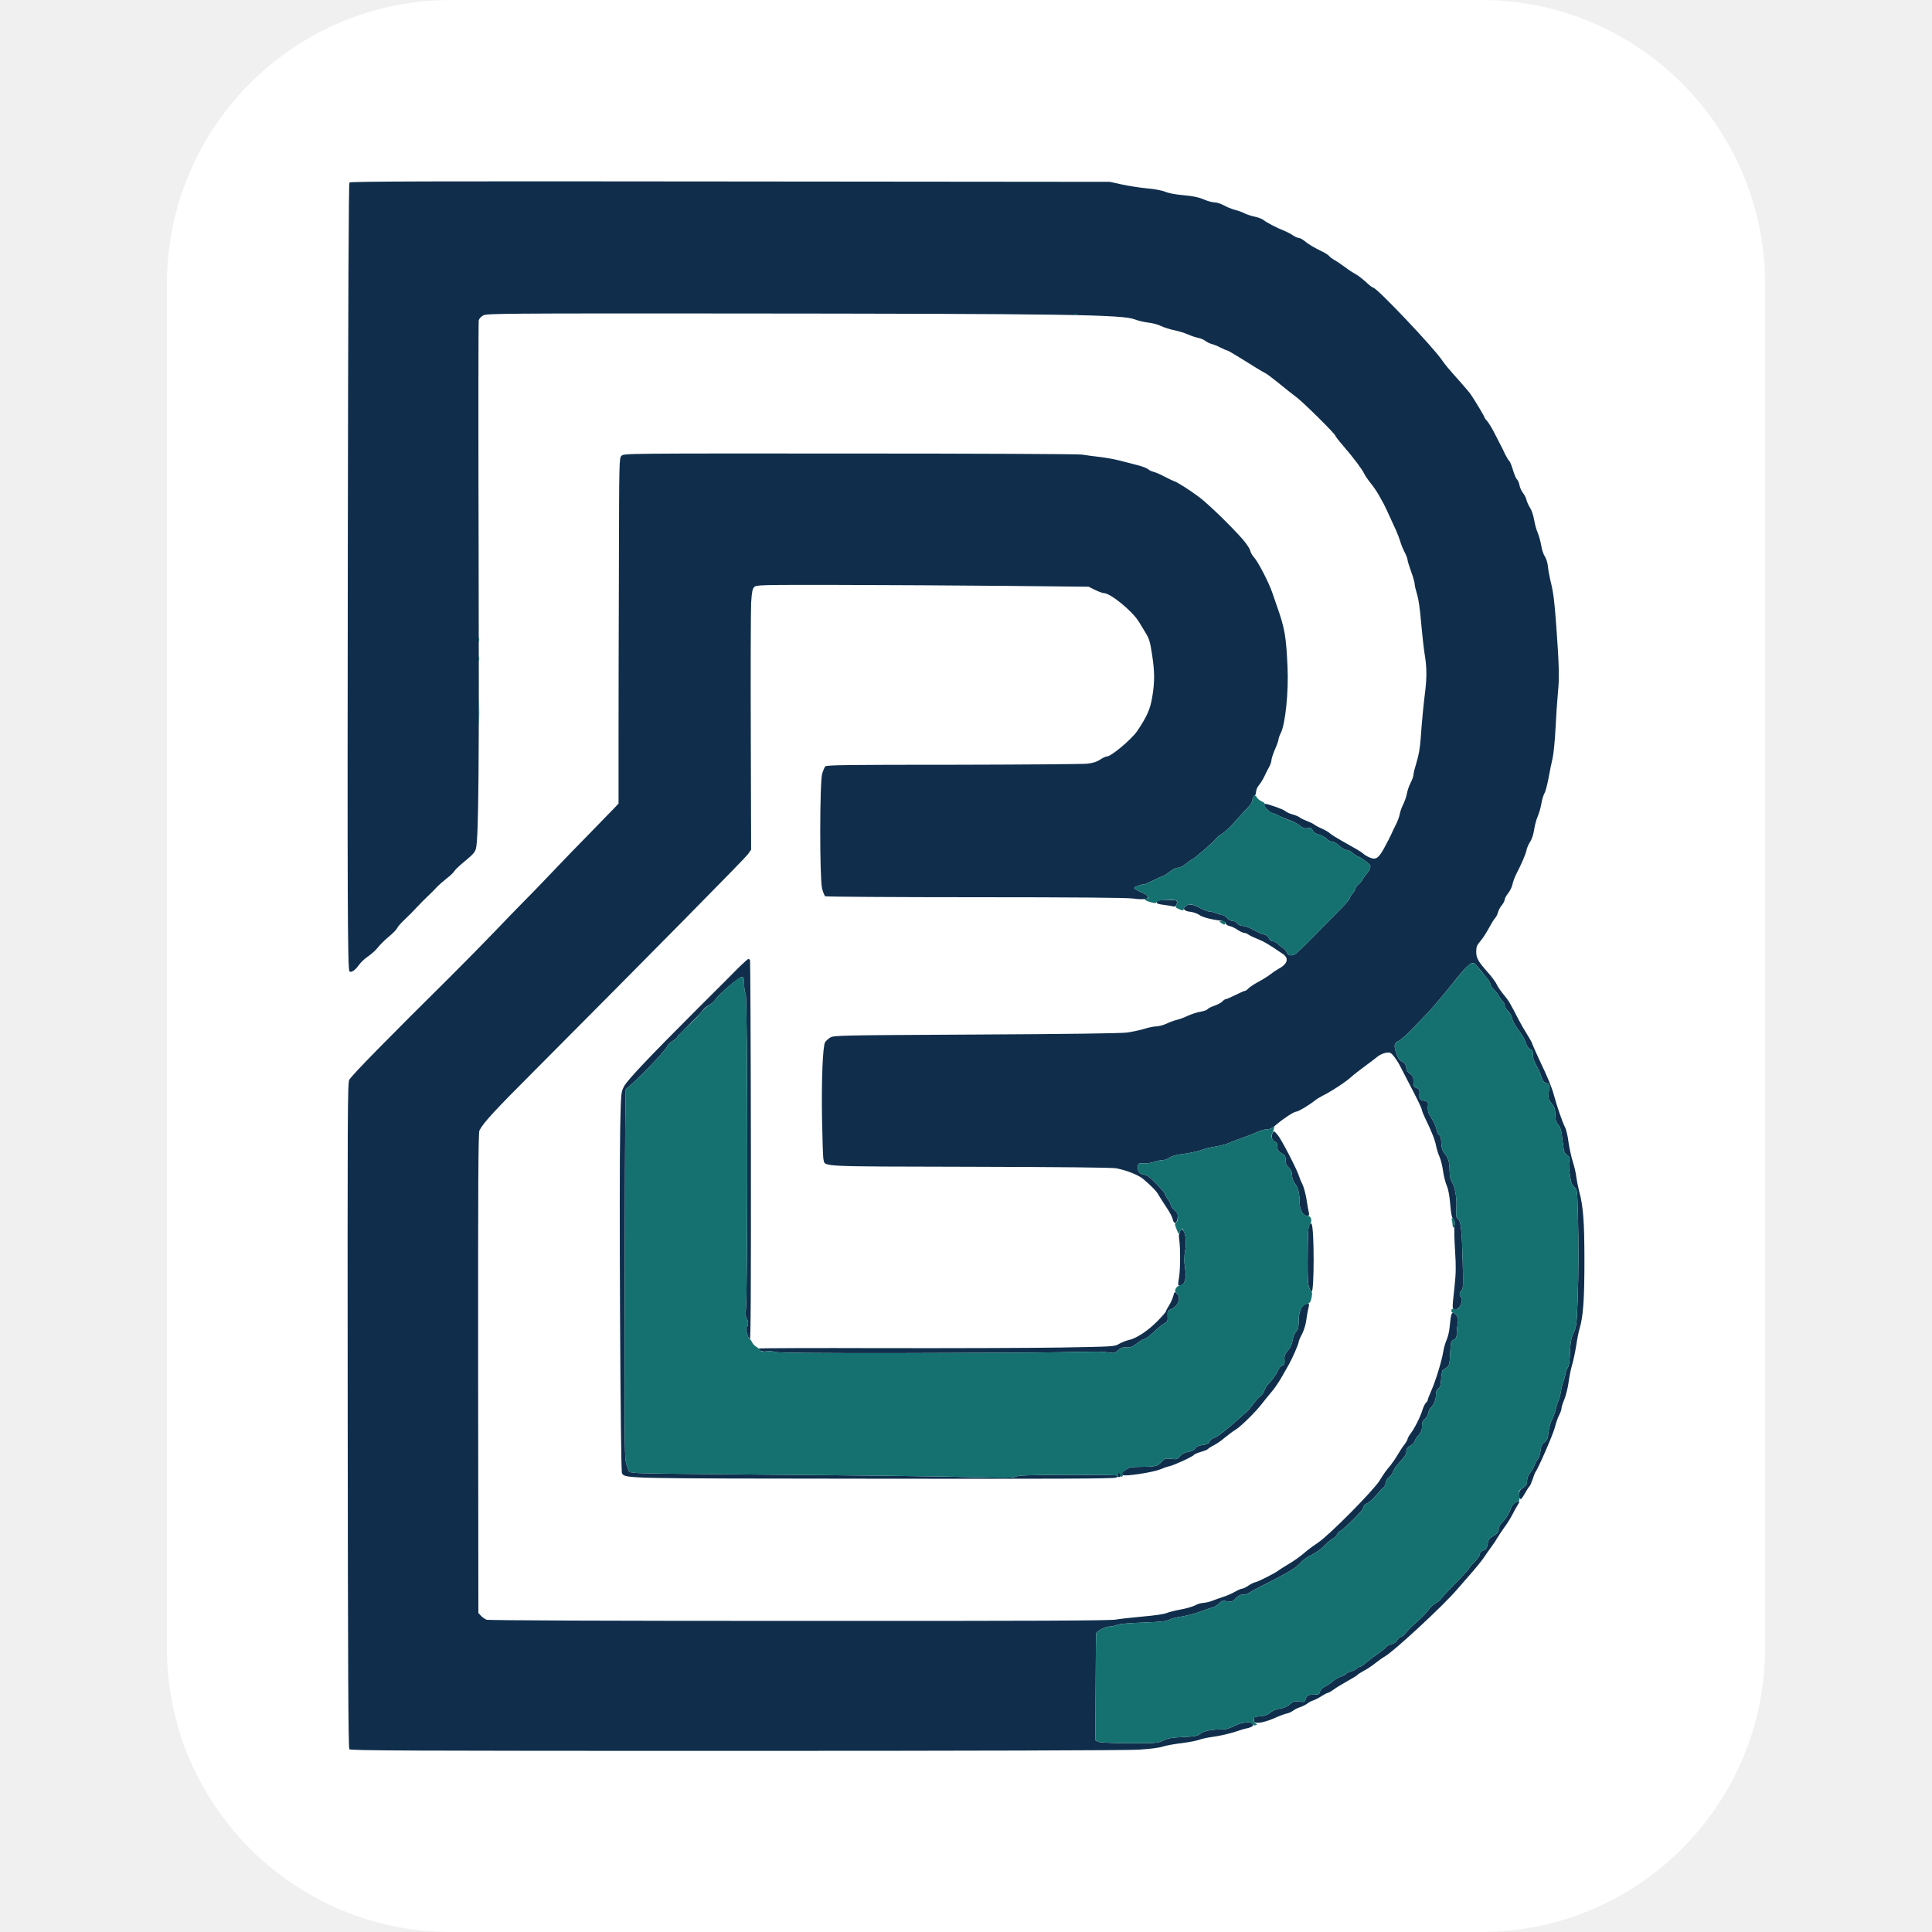
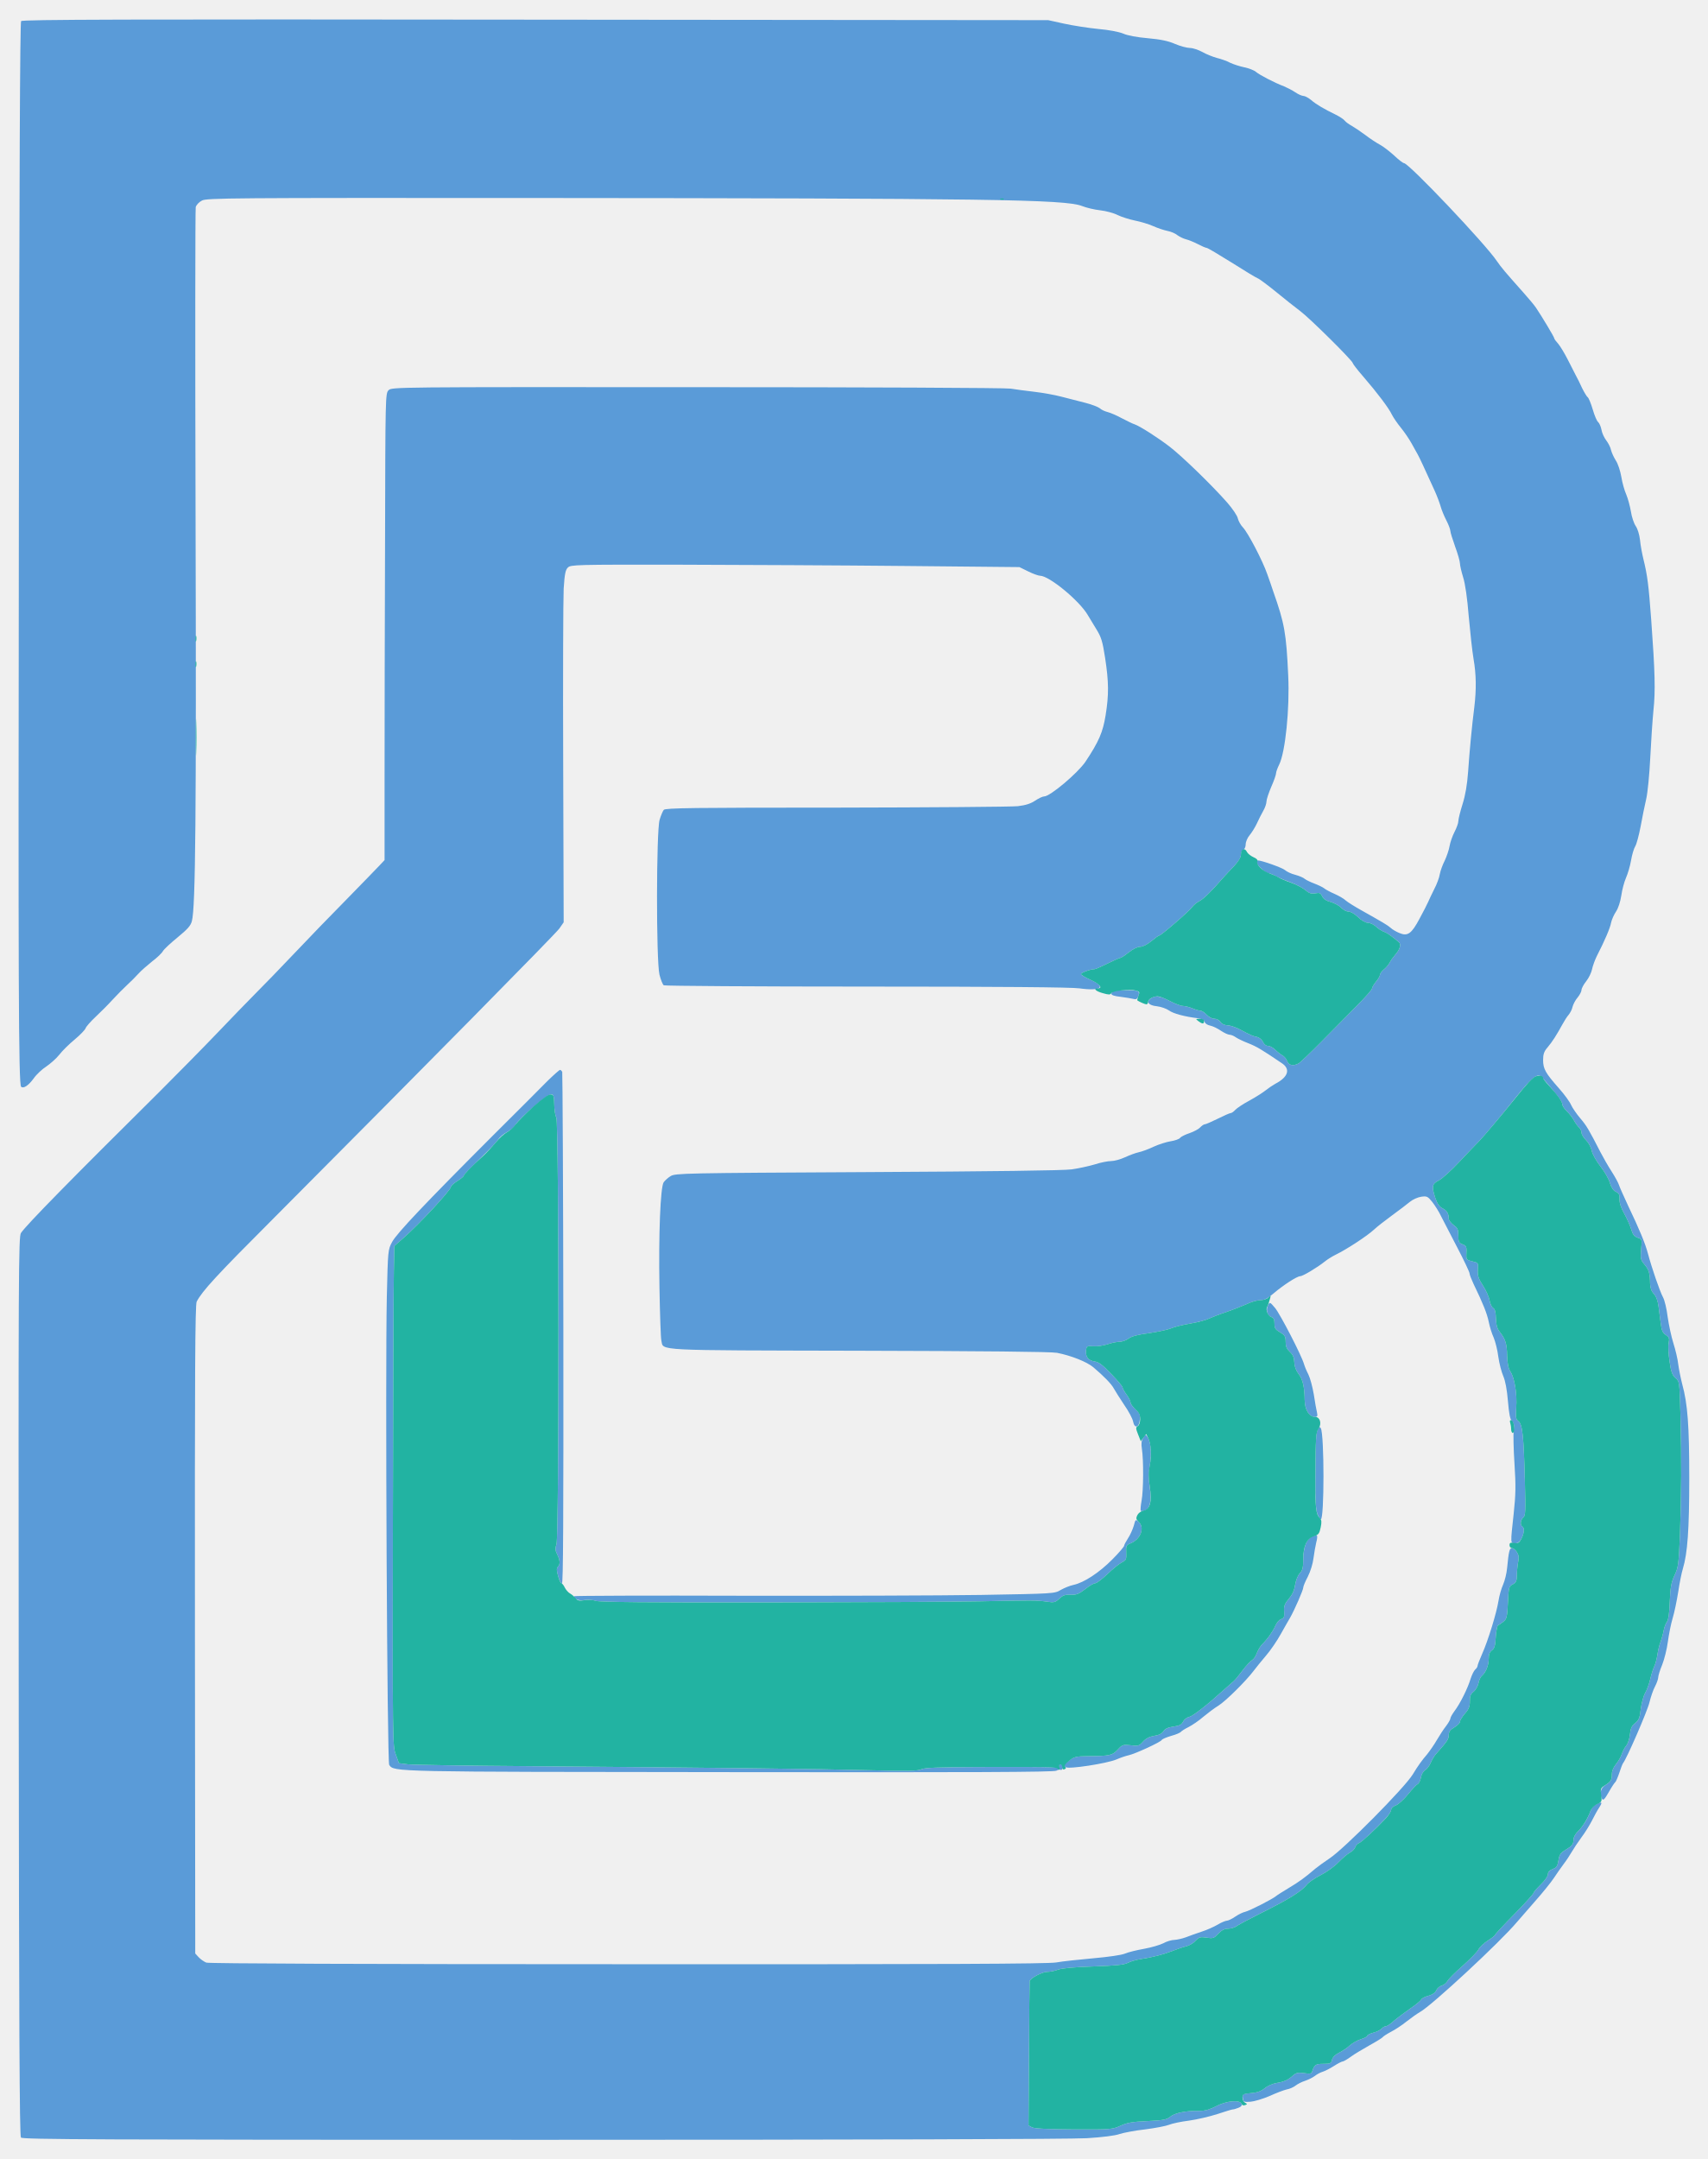
- <svg xmlns="http://www.w3.org/2000/svg" viewBox="-141 -141 1350 1632" width="512" height="512">
-   <rect x="-141" y="-141" width="1350" height="1632" rx="240" fill="#ffffff" />
-   <g transform="translate(0,1350) scale(0.1,-0.1)" fill="#102E4C" stroke="none">
+ <svg xmlns="http://www.w3.org/2000/svg" viewBox="0 0 1068 1350" width="1068" height="1350" role="img" aria-label="Branco Blunda">
+   <g transform="translate(0,1350) scale(0.1,-0.1)" fill="#5A9BD8" stroke="none">
    <path d="M132 13368 c-7 -9 -11 -964 -14 -3088 -4 -2929 -2 -3560 14 -3575 14 -14 46 7 78 51 18 26 54 59 79 75 25 17 62 49 81 73 19 25 63 68 97 96 35 29 65 61 68 70 3 10 31 42 63 72 31 29 80 78 107 108 28 30 68 71 90 91 22 20 54 52 70 70 17 19 56 53 86 77 31 23 62 53 68 65 7 12 49 51 92 86 62 51 82 73 89 102 23 83 28 683 23 2517 -3 1058 -2 1934 1 1947 4 14 21 32 39 41 29 16 182 17 2042 16 2879 -2 3356 -9 3461 -50 27 -11 78 -23 114 -27 36 -4 85 -17 110 -30 25 -12 73 -27 107 -34 35 -7 86 -22 115 -35 29 -13 69 -26 89 -30 21 -4 48 -15 61 -26 14 -10 38 -22 54 -26 16 -4 49 -17 74 -30 25 -13 50 -24 56 -24 6 0 75 -41 155 -91 79 -50 153 -95 164 -99 11 -4 63 -43 116 -86 53 -44 121 -97 150 -119 58 -43 329 -311 329 -326 0 -4 28 -41 63 -81 90 -104 163 -201 181 -240 9 -18 34 -55 57 -83 22 -27 51 -70 65 -95 14 -25 31 -56 39 -70 13 -23 41 -84 108 -231 14 -31 30 -74 36 -95 6 -22 22 -61 36 -88 14 -27 25 -57 25 -66 0 -9 14 -53 30 -98 17 -46 30 -93 30 -105 0 -12 9 -51 20 -87 13 -41 26 -131 35 -245 9 -99 22 -218 30 -265 17 -97 18 -191 5 -300 -15 -117 -30 -274 -39 -406 -6 -82 -17 -146 -35 -203 -14 -45 -26 -92 -26 -105 0 -13 -11 -43 -24 -68 -13 -25 -27 -65 -31 -89 -4 -24 -18 -64 -30 -90 -13 -25 -27 -63 -31 -85 -3 -21 -19 -64 -35 -94 -15 -30 -32 -66 -38 -80 -6 -14 -30 -61 -54 -105 -50 -94 -74 -111 -126 -89 -19 8 -44 22 -54 32 -19 17 -50 35 -187 112 -41 23 -84 50 -95 60 -11 11 -43 29 -70 41 -28 12 -57 28 -65 35 -9 7 -36 20 -60 29 -24 9 -51 22 -60 29 -8 8 -35 19 -60 26 -25 6 -54 20 -65 30 -16 14 -145 60 -169 60 -3 0 -6 -6 -6 -14 0 -16 55 -66 73 -66 7 0 29 -9 49 -20 20 -11 62 -28 93 -39 30 -11 70 -32 87 -46 25 -21 38 -25 63 -21 27 5 33 3 43 -18 8 -17 25 -29 54 -36 23 -7 53 -23 65 -36 12 -13 33 -24 46 -24 14 0 39 -15 60 -35 22 -21 46 -35 61 -35 14 0 37 -11 52 -25 14 -13 36 -27 48 -31 18 -6 42 -22 94 -65 16 -13 7 -46 -23 -79 -12 -14 -28 -36 -35 -50 -7 -13 -24 -33 -37 -43 -12 -10 -23 -25 -23 -32 0 -7 -11 -27 -25 -43 -14 -17 -25 -36 -25 -43 0 -7 -43 -56 -95 -108 -52 -53 -151 -153 -221 -224 -69 -70 -134 -132 -144 -137 -32 -17 -60 -12 -70 14 -5 14 -18 30 -29 36 -11 6 -32 22 -45 35 -14 14 -34 25 -46 25 -12 0 -25 10 -32 25 -6 14 -23 28 -37 31 -28 6 -40 11 -111 49 -25 13 -59 24 -75 24 -19 1 -35 9 -43 21 -7 11 -23 20 -38 20 -14 0 -35 11 -48 25 -13 14 -30 25 -38 25 -9 0 -32 7 -51 15 -20 8 -47 15 -60 15 -13 0 -49 14 -80 30 -62 33 -93 37 -122 16 -29 -21 -12 -43 40 -48 26 -3 59 -15 75 -26 25 -19 97 -39 182 -49 23 -3 38 -11 41 -22 2 -10 18 -21 35 -24 16 -3 47 -18 67 -32 21 -14 45 -25 54 -25 9 0 27 -7 39 -16 13 -9 49 -26 80 -38 51 -20 84 -40 208 -124 56 -37 40 -87 -41 -129 -16 -9 -43 -27 -59 -40 -16 -13 -61 -42 -101 -64 -40 -21 -80 -48 -90 -59 -10 -11 -23 -20 -29 -20 -6 0 -42 -16 -80 -35 -39 -19 -75 -35 -81 -35 -7 0 -20 -9 -30 -20 -9 -10 -39 -26 -65 -35 -27 -9 -54 -22 -60 -30 -6 -8 -33 -17 -58 -21 -26 -4 -74 -19 -107 -34 -33 -16 -75 -31 -94 -35 -19 -4 -57 -18 -85 -31 -28 -13 -67 -24 -87 -24 -20 0 -67 -9 -103 -21 -37 -11 -102 -25 -144 -31 -50 -7 -495 -13 -1277 -17 -1148 -6 -1201 -7 -1231 -25 -17 -10 -36 -28 -44 -39 -20 -33 -32 -324 -26 -657 3 -168 8 -318 12 -333 15 -64 -63 -60 1237 -63 775 -2 1201 -6 1237 -13 87 -17 187 -56 228 -91 66 -56 113 -104 128 -133 8 -15 37 -60 64 -101 28 -40 53 -87 56 -105 9 -46 38 -38 42 12 3 32 -2 42 -27 65 -17 14 -31 34 -31 42 0 9 -11 31 -25 50 -14 19 -25 39 -25 45 0 6 -31 43 -70 83 -54 57 -78 75 -105 79 -40 6 -58 30 -53 71 3 25 6 27 45 24 23 -2 62 4 88 12 25 9 59 16 76 16 16 0 42 9 58 21 19 14 58 24 127 33 54 8 115 21 135 29 19 9 75 23 123 31 48 8 102 23 119 32 18 8 65 27 106 40 40 14 97 36 126 49 28 14 67 25 86 25 26 0 46 10 84 43 60 51 146 107 166 107 16 0 105 53 154 92 16 13 45 31 65 41 74 36 200 119 242 158 18 17 69 57 113 89 44 32 95 71 112 85 18 15 50 29 71 32 35 5 41 2 69 -33 17 -22 42 -61 55 -89 14 -27 60 -116 102 -197 42 -80 76 -153 76 -160 0 -8 11 -36 24 -64 62 -128 85 -187 96 -239 6 -31 20 -76 31 -99 10 -24 24 -78 29 -120 6 -42 20 -96 31 -121 13 -30 23 -84 29 -155 7 -81 13 -115 26 -127 12 -12 15 -27 10 -57 -3 -23 -1 -116 5 -208 9 -138 8 -192 -5 -313 -21 -190 -21 -185 9 -185 17 0 29 9 40 30 17 33 20 66 5 75 -15 9 -12 41 6 56 14 11 15 39 10 229 -7 278 -15 355 -40 373 -16 12 -18 23 -14 86 6 84 -10 184 -36 224 -13 20 -19 49 -21 100 -1 75 -11 104 -46 149 -16 19 -22 42 -24 83 -1 40 -6 60 -17 66 -9 5 -19 27 -23 48 -3 21 -22 63 -41 92 -29 45 -34 62 -32 99 3 44 3 44 -35 53 -35 8 -38 12 -37 41 3 51 1 56 -25 66 -22 8 -25 16 -25 54 0 38 -4 48 -30 66 -16 12 -30 30 -30 40 0 32 -11 50 -40 65 -19 10 -32 29 -44 64 -24 74 -21 88 22 110 20 10 79 63 130 118 51 54 108 114 127 133 34 36 140 162 217 259 112 140 145 165 172 134 97 -112 126 -150 126 -168 0 -9 13 -29 29 -44 15 -14 35 -40 44 -57 9 -17 23 -36 31 -43 9 -8 16 -22 16 -33 0 -11 13 -33 29 -48 16 -16 32 -46 35 -66 4 -20 28 -63 55 -98 26 -33 53 -80 59 -104 9 -28 21 -47 37 -54 20 -9 24 -18 23 -47 -1 -24 10 -55 30 -91 17 -30 36 -74 43 -97 9 -32 19 -44 40 -52 28 -10 28 -10 22 -73 -5 -58 -3 -66 21 -95 28 -33 34 -54 35 -119 1 -27 8 -48 23 -64 15 -16 25 -43 30 -80 4 -30 10 -79 14 -108 5 -41 12 -57 31 -69 21 -14 24 -21 18 -52 -4 -19 -1 -71 6 -116 9 -64 17 -84 37 -102 25 -21 25 -22 31 -235 7 -274 6 -482 -3 -738 -8 -190 -10 -209 -34 -260 -21 -45 -26 -74 -30 -165 -2 -71 -9 -115 -17 -125 -7 -8 -17 -33 -21 -55 -4 -22 -13 -53 -19 -70 -7 -16 -16 -52 -20 -80 -4 -27 -13 -61 -20 -75 -7 -14 -18 -49 -25 -79 -7 -30 -21 -69 -32 -87 -10 -17 -22 -62 -27 -98 -6 -57 -12 -71 -35 -90 -22 -17 -29 -33 -33 -71 -3 -28 -13 -59 -23 -70 -9 -11 -22 -35 -28 -53 -6 -19 -23 -47 -37 -64 -15 -18 -25 -42 -25 -61 0 -38 -6 -47 -42 -70 -29 -18 -37 -57 -19 -86 7 -11 17 0 41 42 18 32 36 59 40 62 5 3 16 29 26 58 9 28 20 57 24 62 24 30 153 328 165 380 8 33 23 78 35 100 11 21 20 47 20 57 0 10 11 46 25 79 13 33 29 97 35 142 6 45 19 112 30 148 11 36 26 110 35 165 8 54 21 120 29 145 29 96 40 242 40 564 0 333 -10 466 -44 590 -10 39 -21 95 -25 125 -3 30 -17 89 -30 130 -13 41 -29 116 -36 165 -6 50 -19 106 -30 125 -20 38 -69 180 -93 270 -17 65 -55 156 -124 300 -27 58 -53 116 -57 129 -4 14 -25 52 -46 85 -22 34 -53 88 -70 121 -72 140 -86 165 -127 213 -23 27 -49 65 -57 83 -8 19 -42 66 -76 104 -85 96 -99 122 -99 177 0 36 6 54 28 79 29 34 57 78 93 144 12 22 29 49 39 60 9 11 21 33 24 49 4 16 18 43 32 59 13 16 24 37 24 46 0 10 13 35 30 56 16 20 32 54 36 74 4 20 17 56 29 81 51 99 84 177 90 210 4 19 18 51 31 70 14 21 27 61 33 100 5 36 18 85 29 110 11 25 26 74 32 110 6 36 18 75 26 88 8 12 23 68 34 125 10 56 26 134 35 172 9 39 20 153 25 255 5 102 14 236 20 298 13 121 10 238 -14 567 -16 218 -24 279 -49 380 -8 33 -18 86 -21 119 -4 34 -15 70 -27 87 -11 16 -25 57 -30 91 -6 35 -19 82 -29 106 -11 24 -25 74 -31 111 -6 36 -21 82 -34 101 -12 19 -26 49 -30 65 -3 17 -17 44 -30 61 -13 17 -27 47 -30 67 -4 20 -13 41 -21 48 -8 6 -23 42 -34 80 -11 37 -25 71 -31 75 -5 3 -21 29 -35 57 -13 29 -30 63 -38 77 -7 14 -30 59 -51 100 -21 41 -48 86 -61 101 -13 14 -24 29 -24 33 0 8 -80 141 -114 191 -11 17 -46 58 -76 92 -122 137 -141 160 -168 199 -70 106 -552 614 -582 614 -6 0 -35 22 -63 49 -29 26 -68 56 -87 66 -19 10 -61 37 -92 61 -31 23 -70 49 -86 58 -15 8 -35 22 -43 32 -7 9 -32 25 -54 36 -74 36 -124 65 -155 92 -17 14 -39 26 -48 26 -10 0 -33 10 -52 23 -19 13 -51 29 -70 37 -61 23 -154 72 -175 90 -11 10 -44 23 -73 29 -29 6 -69 19 -90 29 -20 11 -58 24 -83 30 -25 7 -66 23 -90 37 -24 13 -59 25 -77 25 -18 0 -60 11 -93 25 -43 19 -92 29 -171 36 -69 6 -127 17 -154 29 -27 11 -88 23 -157 29 -61 6 -157 21 -212 33 l-100 22 -3206 3 c-2578 3 -3208 1 -3217 -9z M2430 11060 c-20 -20 -20 -35 -22 -952 -2 -513 -3 -1170 -3 -1459 l0 -527 -31 -33 c-18 -19 -110 -114 -205 -211 -96 -97 -244 -250 -329 -340 -85 -90 -193 -201 -240 -248 -47 -47 -157 -161 -245 -253 -88 -92 -250 -256 -359 -365 -546 -541 -833 -833 -865 -882 -15 -22 -16 -250 -14 -2833 2 -2114 5 -2812 14 -2823 10 -12 489 -14 3258 -14 1999 0 3308 4 3407 10 98 6 178 16 205 26 24 8 96 22 159 29 63 8 131 21 151 29 19 8 76 20 125 26 49 7 128 25 177 41 48 16 91 29 96 29 6 0 21 4 35 10 17 6 24 14 20 25 -11 27 -94 19 -159 -15 -41 -21 -69 -29 -103 -29 -82 2 -156 -13 -183 -36 -23 -19 -43 -23 -144 -28 -94 -4 -127 -10 -168 -29 -51 -23 -59 -24 -292 -23 -160 1 -247 5 -261 13 l-22 12 3 447 c1 247 3 451 4 455 3 18 79 58 108 58 18 0 50 6 70 14 25 9 101 16 221 20 140 5 190 10 214 22 17 9 54 20 82 24 73 11 143 29 201 52 28 11 65 24 84 28 19 5 45 20 58 35 22 23 30 25 69 19 40 -6 46 -4 73 25 21 22 38 31 61 31 18 0 44 8 58 19 15 10 76 42 135 72 187 93 265 141 301 186 10 13 48 39 85 58 36 18 86 54 111 80 25 26 57 53 72 61 15 7 29 23 33 33 3 11 14 22 23 26 16 5 100 83 169 157 18 19 33 43 33 52 0 10 12 21 29 27 16 6 50 37 76 69 26 32 53 61 60 64 8 3 17 21 21 41 3 20 15 40 26 46 11 6 26 26 34 44 8 19 23 45 34 57 71 80 80 93 80 118 0 21 8 33 35 49 19 11 35 27 35 35 0 9 14 31 31 51 25 28 31 44 31 77 -1 32 5 45 23 60 13 10 27 34 31 53 3 19 13 40 21 46 25 21 43 66 43 107 0 28 6 43 20 53 16 11 21 28 24 84 3 38 9 71 15 73 6 2 21 12 33 22 20 16 24 30 28 119 5 96 6 102 30 114 21 11 25 20 26 57 0 25 4 62 8 83 6 28 4 43 -8 62 -9 14 -23 25 -31 25 -15 0 -20 -20 -30 -124 -3 -33 -14 -79 -25 -104 -11 -24 -24 -70 -29 -102 -12 -76 -65 -248 -102 -331 -16 -36 -29 -70 -29 -76 0 -6 -7 -16 -15 -23 -8 -7 -21 -34 -29 -59 -17 -57 -65 -154 -100 -200 -14 -19 -26 -40 -26 -47 0 -6 -12 -27 -27 -47 -16 -20 -41 -59 -58 -88 -16 -28 -44 -68 -60 -88 -33 -38 -58 -73 -90 -126 -52 -85 -430 -466 -520 -525 -33 -22 -73 -51 -90 -65 -65 -56 -103 -83 -165 -120 -36 -22 -72 -44 -80 -51 -26 -21 -164 -91 -192 -98 -15 -3 -44 -17 -64 -31 -20 -14 -44 -25 -52 -25 -8 0 -35 -11 -58 -25 -24 -14 -69 -34 -101 -44 -32 -11 -76 -26 -98 -35 -22 -8 -54 -15 -70 -16 -17 0 -49 -9 -70 -21 -22 -11 -77 -27 -122 -35 -45 -8 -98 -21 -119 -30 -21 -9 -106 -21 -198 -29 -89 -8 -192 -19 -231 -26 -53 -9 -694 -12 -2680 -11 -1656 0 -2619 4 -2635 10 -14 6 -35 20 -47 33 l-22 24 -2 2026 c-1 1614 1 2030 11 2050 34 66 125 165 480 520 954 958 1762 1777 1788 1813 l27 39 -3 986 c-2 542 0 1037 3 1100 6 92 11 117 26 132 18 18 44 19 707 18 378 -1 1009 -4 1402 -8 l715 -7 55 -27 c30 -15 64 -27 74 -27 57 0 246 -156 298 -245 10 -17 34 -56 54 -89 31 -50 39 -76 55 -180 23 -150 24 -230 3 -359 -17 -105 -42 -164 -126 -290 -48 -71 -221 -217 -258 -217 -10 0 -35 -12 -56 -26 -28 -19 -59 -29 -109 -35 -38 -4 -550 -8 -1136 -9 -886 0 -1068 -2 -1078 -14 -6 -7 -18 -35 -26 -62 -21 -69 -22 -879 -1 -968 8 -32 20 -62 27 -67 7 -4 578 -8 1268 -8 835 0 1281 -4 1331 -11 135 -19 172 9 70 53 -33 15 -60 31 -60 36 0 9 60 31 86 31 5 0 41 16 80 35 38 19 74 35 79 35 6 0 30 16 54 35 26 21 55 35 71 35 17 0 44 14 70 35 23 19 45 35 49 35 12 0 190 154 207 179 9 12 28 28 44 36 27 14 79 65 147 144 16 17 47 52 71 76 27 29 42 53 42 70 0 14 7 28 15 31 8 4 15 18 15 34 0 16 11 42 25 58 13 16 34 49 45 73 11 24 29 60 40 79 11 19 20 45 20 58 0 13 14 54 30 92 17 38 30 76 30 85 0 8 9 33 19 53 39 77 67 351 57 558 -12 264 -23 326 -93 524 -8 25 -25 74 -38 110 -29 84 -120 258 -152 292 -14 14 -28 40 -32 56 -3 17 -33 61 -66 99 -94 107 -282 290 -363 352 -78 59 -183 126 -217 138 -11 3 -47 21 -80 38 -33 18 -73 35 -90 39 -16 4 -38 14 -47 23 -10 8 -50 24 -90 34 -40 10 -107 27 -148 38 -41 11 -118 25 -170 31 -52 6 -120 15 -150 20 -30 5 -913 9 -1962 9 -1895 1 -1908 1 -1928 -19z M6968 7303 c-10 -2 -18 -10 -18 -17 0 -9 21 -15 58 -19 31 -4 67 -10 79 -13 18 -5 25 -1 32 17 5 16 5 26 -3 31 -12 8 -119 9 -148 1z M3424 6741 c-38 -39 -190 -191 -339 -339 -425 -425 -604 -614 -633 -668 -26 -49 -26 -51 -33 -344 -10 -478 2 -2908 15 -2926 32 -44 6 -43 2135 -45 1506 -2 2021 0 2037 9 12 6 24 9 27 5 4 -3 9 2 13 11 5 12 10 14 19 6 17 -14 256 23 316 48 25 11 60 23 79 27 40 9 197 81 205 95 3 6 30 17 60 26 30 8 57 20 60 25 4 5 25 19 48 30 23 12 65 40 92 64 28 23 70 55 95 70 46 29 169 151 218 215 14 19 49 62 77 95 29 33 72 96 96 140 25 44 50 89 57 100 27 47 82 173 82 188 0 8 13 39 29 69 16 32 31 80 35 114 4 32 12 76 17 98 6 21 8 41 5 44 -3 3 -17 0 -31 -6 -35 -16 -55 -69 -55 -144 0 -49 -4 -66 -21 -85 -13 -13 -25 -44 -30 -73 -5 -35 -18 -62 -39 -87 -22 -25 -31 -44 -30 -67 3 -49 1 -54 -20 -61 -11 -4 -27 -22 -35 -42 -15 -34 -46 -79 -85 -118 -10 -11 -24 -35 -31 -53 -6 -18 -19 -37 -28 -42 -10 -5 -38 -35 -62 -67 -24 -32 -48 -61 -54 -65 -5 -4 -32 -28 -60 -53 -108 -98 -193 -164 -219 -171 -15 -3 -32 -17 -38 -30 -9 -18 -22 -25 -59 -30 -34 -5 -53 -13 -63 -29 -10 -15 -29 -25 -58 -29 -29 -5 -52 -16 -70 -36 -24 -27 -30 -29 -77 -23 -48 5 -52 4 -81 -27 -35 -37 -49 -40 -187 -41 -75 -1 -86 -4 -119 -29 -19 -16 -42 -26 -50 -23 -9 3 -14 0 -12 -8 2 -8 -2 -13 -9 -12 -19 4 -115 5 -481 4 -263 -1 -349 -4 -370 -14 -22 -11 -86 -12 -327 -6 -332 9 -984 16 -2095 25 -404 3 -760 8 -790 12 l-55 7 -20 55 c-20 54 -20 78 -18 1455 1 770 4 1473 6 1562 l3 162 55 48 c102 89 299 302 299 322 0 6 18 22 40 36 22 14 40 29 40 33 0 4 17 24 38 44 20 21 66 65 100 99 35 34 71 73 79 86 9 13 32 33 52 43 20 10 45 32 56 49 31 47 202 193 223 189 14 -3 17 -15 18 -63 0 -33 6 -71 13 -83 17 -32 18 -2616 1 -2667 -9 -27 -8 -40 4 -64 19 -36 20 -63 5 -78 -9 -9 -9 -23 1 -57 7 -25 17 -47 24 -49 8 -3 10 402 9 1591 -1 878 -5 1602 -7 1609 -3 7 -9 13 -14 13 -4 0 -39 -31 -78 -69z M7930 5339 c-15 -28 -5 -66 20 -74 15 -5 20 -15 20 -41 0 -29 6 -38 35 -55 30 -18 35 -26 35 -60 0 -29 7 -44 27 -63 19 -18 26 -35 27 -64 1 -26 10 -51 26 -72 27 -34 38 -83 39 -166 1 -58 29 -104 63 -104 16 0 19 5 14 28 -4 15 -13 66 -20 113 -8 47 -23 103 -34 125 -11 21 -23 50 -27 64 -16 56 -149 312 -180 350 -33 39 -34 40 -45 19z M8242 4563 c-13 -23 -14 -53 -16 -308 -1 -141 3 -198 13 -222 7 -18 17 -33 21 -33 22 0 22 529 0 569 -6 11 -10 10 -18 -6z M7149 4509 c-11 -18 -13 -36 -8 -69 11 -69 10 -260 -2 -324 -6 -32 -8 -60 -5 -63 2 -3 14 -2 25 2 33 10 44 64 31 147 -8 55 -8 89 1 139 12 71 6 145 -15 174 -11 16 -13 16 -27 -6z M7090 3959 c-7 -23 -23 -59 -36 -78 -13 -20 -24 -41 -24 -46 0 -6 -33 -45 -74 -86 -81 -82 -177 -145 -242 -159 -24 -5 -60 -20 -81 -32 -37 -23 -45 -23 -498 -31 -253 -4 -929 -6 -1503 -5 -573 2 -1042 0 -1042 -3 0 -19 32 -30 68 -24 21 3 51 1 67 -5 22 -8 324 -11 1080 -10 577 1 1172 4 1320 7 336 7 358 7 421 -2 46 -7 53 -5 79 19 22 21 37 26 71 24 36 -1 51 5 90 35 26 21 54 37 63 37 9 0 43 26 76 57 33 32 74 65 90 73 27 14 30 19 28 61 -2 43 0 48 28 59 63 26 89 98 50 134 -19 17 -20 17 -31 -25z M9981 2217 c-13 -6 -29 -25 -35 -42 -17 -47 -48 -97 -78 -126 -16 -15 -28 -38 -28 -51 0 -30 -8 -40 -51 -66 -30 -18 -38 -30 -43 -65 -6 -36 -12 -45 -36 -54 -20 -8 -30 -18 -30 -33 0 -12 -20 -40 -45 -64 -25 -25 -45 -48 -45 -53 0 -5 -54 -65 -120 -132 -66 -67 -120 -125 -120 -129 0 -4 -20 -20 -45 -36 -25 -15 -52 -41 -60 -57 -8 -15 -52 -60 -97 -100 -46 -40 -89 -83 -96 -96 -7 -12 -23 -25 -36 -29 -13 -3 -28 -16 -34 -29 -7 -16 -25 -28 -51 -35 -21 -5 -41 -16 -44 -24 -3 -7 -34 -32 -69 -56 -34 -24 -80 -58 -101 -76 -20 -19 -43 -34 -51 -34 -7 0 -19 -7 -26 -15 -7 -8 -30 -20 -51 -25 -22 -6 -39 -15 -39 -20 0 -5 -18 -14 -39 -21 -22 -6 -53 -24 -70 -39 -16 -15 -47 -36 -68 -46 -24 -12 -40 -28 -43 -44 -5 -22 -11 -25 -54 -25 -49 0 -57 -6 -70 -47 -4 -15 -13 -17 -51 -11 -37 5 -50 2 -68 -14 -31 -28 -55 -40 -105 -48 -23 -4 -57 -18 -73 -33 -23 -18 -46 -27 -86 -30 -52 -4 -54 -6 -51 -31 3 -24 6 -26 48 -23 24 2 78 18 120 36 41 19 89 37 107 41 18 3 42 14 55 24 13 10 40 24 60 30 20 7 47 20 60 30 13 10 34 22 48 26 14 4 46 20 71 36 25 16 50 29 56 29 5 0 28 13 50 29 21 16 74 47 116 71 42 23 79 46 83 51 3 5 26 20 52 34 26 13 70 42 97 64 28 22 66 49 85 60 73 40 501 437 606 562 11 13 60 69 108 124 49 55 104 123 122 150 18 28 47 68 63 90 17 22 39 56 50 75 11 19 38 60 60 90 23 30 52 78 66 105 14 28 34 65 46 83 22 34 18 39 -20 19z" />
  </g>
-   <g transform="translate(0,1350) scale(0.1,-0.1)" fill="#157170" stroke="none">
+   <g transform="translate(0,1350) scale(0.1,-0.1)" fill="#22B3A2" stroke="none">
    <path d="M6258 12253 c7 -3 16 -2 19 1 4 3 -2 6 -13 5 -11 0 -14 -3 -6 -6z M1222 9505 c0 -16 2 -22 5 -12 2 9 2 23 0 30 -3 6 -5 -1 -5 -18z M1222 9345 c0 -16 2 -22 5 -12 2 9 2 23 0 30 -3 6 -5 -1 -5 -18z M1224 8890 c0 -102 2 -143 3 -92 2 50 2 134 0 185 -1 50 -3 9 -3 -93z M7767 8183 c-4 -3 -7 -17 -7 -30 0 -14 -17 -41 -42 -68 -24 -24 -55 -59 -71 -76 -68 -79 -120 -130 -147 -144 -16 -8 -35 -24 -44 -36 -17 -25 -195 -179 -207 -179 -4 0 -26 -16 -49 -35 -26 -21 -53 -35 -70 -35 -16 0 -45 -14 -71 -35 -24 -19 -48 -35 -54 -35 -5 0 -41 -16 -79 -35 -39 -19 -75 -35 -80 -35 -26 0 -86 -22 -86 -31 0 -5 27 -21 60 -36 55 -24 80 -53 45 -53 -31 0 -13 -18 31 -30 38 -11 47 -11 54 0 9 15 115 26 154 16 23 -6 24 -9 15 -33 -5 -14 -8 -27 -7 -28 10 -8 49 -25 57 -25 6 0 11 7 11 15 0 17 30 35 60 35 11 0 46 -13 77 -30 31 -16 67 -30 80 -30 13 0 40 -7 60 -15 19 -8 42 -15 51 -15 8 0 25 -11 38 -25 13 -14 34 -25 48 -25 15 0 31 -9 38 -20 8 -12 24 -20 43 -21 16 0 50 -11 75 -24 71 -38 83 -43 111 -49 14 -3 31 -17 37 -31 7 -15 20 -25 32 -25 12 0 32 -11 46 -25 13 -13 34 -29 45 -35 11 -6 24 -22 29 -36 10 -26 38 -31 70 -14 10 5 75 67 144 137 70 71 169 171 221 224 52 52 95 101 95 108 0 7 11 26 25 43 14 16 25 36 25 43 0 7 11 22 23 32 13 10 30 30 37 43 7 14 23 36 35 50 30 33 39 66 23 79 -52 43 -76 59 -94 65 -12 4 -34 18 -48 31 -15 14 -38 25 -52 25 -15 0 -39 14 -61 35 -21 20 -46 35 -60 35 -13 0 -34 11 -46 24 -12 13 -42 29 -65 36 -29 7 -46 19 -54 36 -10 21 -16 23 -43 18 -25 -4 -38 0 -63 21 -17 14 -57 35 -89 46 -32 11 -67 26 -78 33 -11 7 -36 18 -56 25 -43 14 -84 54 -76 75 4 9 -5 18 -24 26 -16 7 -34 21 -40 31 -10 20 -21 24 -32 12z M7494 7115 c25 -19 36 -19 36 0 0 10 -10 15 -27 15 -27 -1 -27 -1 -9 -15z M9605 6770 c-21 -8 -54 -43 -133 -142 -79 -98 -184 -223 -217 -258 -19 -19 -76 -79 -127 -133 -51 -55 -110 -108 -130 -118 -43 -22 -46 -36 -22 -110 12 -35 25 -54 44 -64 29 -15 40 -33 40 -65 0 -10 14 -28 30 -40 26 -18 30 -28 30 -66 0 -38 3 -46 25 -54 26 -10 28 -15 25 -66 -1 -29 2 -33 37 -41 38 -9 38 -9 35 -53 -2 -37 3 -54 32 -99 19 -29 38 -71 41 -92 4 -21 14 -43 23 -48 11 -6 16 -26 17 -66 2 -41 8 -64 24 -83 35 -45 45 -74 46 -149 2 -51 8 -80 21 -100 26 -40 42 -140 36 -224 -4 -63 -2 -74 14 -86 25 -18 33 -95 40 -373 5 -190 4 -218 -10 -229 -18 -15 -21 -47 -6 -56 15 -9 12 -42 -6 -77 -13 -25 -20 -29 -45 -26 -23 4 -29 1 -29 -14 0 -10 7 -18 15 -18 8 0 22 -11 31 -25 12 -19 14 -34 8 -62 -4 -21 -8 -58 -8 -83 -1 -37 -5 -46 -26 -57 -24 -12 -25 -18 -30 -114 -4 -89 -8 -103 -28 -119 -12 -10 -27 -20 -33 -22 -6 -2 -12 -35 -15 -73 -3 -56 -8 -73 -24 -84 -14 -10 -20 -25 -20 -53 0 -41 -18 -86 -43 -107 -8 -6 -18 -27 -21 -46 -4 -19 -18 -43 -31 -53 -18 -15 -24 -28 -23 -60 0 -33 -6 -49 -31 -77 -17 -20 -31 -42 -31 -51 0 -8 -16 -24 -35 -35 -27 -16 -35 -28 -35 -49 0 -25 -9 -38 -80 -118 -11 -12 -26 -38 -34 -57 -8 -18 -23 -38 -34 -44 -11 -6 -23 -26 -26 -46 -4 -20 -13 -38 -21 -41 -7 -3 -34 -32 -60 -64 -26 -32 -60 -63 -76 -69 -17 -6 -29 -17 -29 -27 0 -9 -15 -33 -32 -52 -70 -74 -154 -152 -170 -157 -9 -4 -20 -15 -23 -26 -4 -10 -18 -26 -33 -33 -15 -8 -47 -35 -72 -61 -25 -26 -75 -62 -111 -80 -37 -19 -75 -45 -85 -58 -36 -45 -114 -93 -301 -186 -59 -30 -120 -62 -135 -72 -14 -11 -40 -19 -58 -19 -23 0 -40 -9 -61 -31 -27 -29 -33 -31 -73 -25 -39 6 -47 4 -69 -19 -13 -15 -39 -30 -58 -35 -19 -4 -56 -17 -84 -28 -58 -23 -128 -41 -201 -52 -28 -4 -65 -15 -82 -24 -24 -12 -74 -17 -214 -22 -120 -4 -196 -11 -221 -20 -20 -8 -52 -14 -70 -14 -29 0 -105 -40 -108 -58 -1 -4 -3 -208 -4 -455 l-3 -447 22 -12 c14 -8 101 -12 261 -13 233 -1 241 0 292 23 41 19 74 25 168 29 101 5 121 9 144 28 27 23 101 38 183 36 34 0 62 8 103 29 64 34 148 42 159 15 3 -9 12 -12 22 -8 15 5 15 7 0 15 -9 5 -16 19 -16 32 0 21 5 24 54 28 39 3 62 12 85 30 16 15 50 29 73 33 50 8 74 20 105 48 18 16 31 19 68 14 38 -6 47 -4 51 11 13 41 21 47 70 47 43 0 49 3 54 25 3 16 19 32 43 44 21 10 52 31 68 46 17 15 48 33 70 39 21 7 39 16 39 21 0 5 17 14 39 20 21 5 44 17 51 25 7 8 19 15 26 15 8 0 31 15 51 34 21 18 67 52 101 76 35 24 66 49 69 56 3 8 23 19 44 24 26 7 44 19 51 35 6 13 21 26 34 29 13 4 29 17 36 29 7 13 50 56 96 96 45 40 89 85 97 100 8 16 35 42 60 57 25 16 45 32 45 36 0 4 54 62 120 129 66 67 120 127 120 132 0 5 20 28 45 53 25 24 45 52 45 64 0 15 10 25 30 33 24 9 30 18 36 54 5 35 13 47 43 65 43 26 51 36 51 66 0 13 12 36 28 51 30 29 61 80 78 126 7 18 24 36 42 44 29 13 31 17 25 57 -5 38 -3 44 23 60 38 24 44 33 44 71 0 19 10 43 25 61 14 17 31 45 37 64 6 18 19 42 28 53 10 11 20 42 23 70 4 38 11 54 33 71 23 19 29 33 35 90 5 36 17 81 27 98 11 18 25 57 32 87 7 30 18 65 25 79 7 14 16 48 20 75 4 28 13 64 20 80 6 17 15 48 19 70 4 22 14 47 21 55 8 10 15 54 17 125 4 91 9 120 30 165 24 51 26 70 34 260 9 256 10 464 3 738 -6 213 -6 214 -31 235 -20 18 -28 38 -37 102 -7 45 -10 97 -6 116 6 31 3 38 -18 52 -19 12 -26 28 -31 69 -4 29 -10 78 -14 108 -5 37 -15 64 -30 80 -15 16 -22 37 -23 64 -1 65 -7 86 -35 119 -24 29 -26 37 -21 95 6 63 6 63 -22 73 -21 8 -31 20 -40 52 -7 23 -26 67 -43 97 -20 36 -31 67 -30 91 1 29 -3 38 -23 47 -16 7 -28 26 -37 54 -6 24 -33 71 -59 104 -27 35 -51 78 -55 98 -3 20 -19 50 -35 66 -16 15 -29 37 -29 48 0 11 -7 25 -16 33 -8 7 -22 26 -31 43 -9 17 -29 43 -44 57 -16 15 -29 35 -29 44 0 18 -30 59 -87 121 -18 19 -33 39 -33 43 0 14 -23 19 -45 11z M3337 6582 c-48 -43 -98 -94 -112 -112 -14 -19 -39 -42 -55 -50 -17 -9 -48 -37 -69 -63 -21 -25 -58 -65 -82 -87 -71 -64 -119 -114 -119 -122 0 -4 -18 -19 -40 -33 -22 -14 -40 -30 -40 -36 0 -20 -197 -233 -299 -322 l-55 -48 -3 -162 c-2 -89 -5 -792 -6 -1562 -2 -1377 -2 -1401 18 -1455 l20 -55 55 -7 c30 -4 386 -9 790 -12 1111 -9 1763 -16 2095 -25 241 -6 305 -5 327 6 21 10 107 13 370 14 449 1 469 1 484 -12 10 -8 12 -6 9 11 -3 14 0 20 8 17 7 -2 11 -11 11 -20 -1 -10 4 -13 13 -10 10 4 11 9 4 16 -7 7 1 19 25 37 31 25 42 28 117 29 138 1 152 4 187 41 29 31 33 32 81 27 47 -6 53 -4 77 23 18 20 41 31 70 36 29 4 48 14 58 29 10 16 29 24 63 29 37 5 50 12 59 30 6 13 23 27 38 30 26 7 111 73 219 171 28 25 55 49 60 53 6 4 30 33 54 65 24 32 52 62 62 67 9 5 22 24 28 42 7 18 21 42 31 53 39 39 70 84 85 118 8 20 24 38 35 42 21 7 23 12 20 61 -1 23 8 42 30 67 21 25 34 52 39 87 5 29 17 60 30 73 17 19 21 36 21 88 0 82 23 130 67 143 28 9 34 16 42 55 7 34 6 47 -5 58 -25 25 -29 64 -28 253 2 263 3 282 20 307 21 32 9 73 -21 73 -37 0 -65 44 -66 104 -1 83 -12 132 -39 166 -16 21 -25 46 -26 72 -1 29 -8 46 -27 64 -20 19 -27 34 -27 63 0 34 -5 42 -35 60 -29 17 -35 26 -35 55 0 26 -5 36 -20 41 -21 7 -37 46 -25 65 4 6 11 25 15 42 9 29 8 30 -9 14 -9 -9 -33 -16 -51 -16 -18 0 -57 -11 -85 -25 -29 -13 -86 -35 -126 -49 -41 -13 -88 -32 -106 -40 -17 -9 -71 -24 -119 -32 -48 -8 -104 -22 -123 -31 -20 -8 -81 -21 -135 -29 -69 -9 -108 -19 -127 -33 -16 -12 -42 -21 -58 -21 -17 0 -51 -7 -76 -16 -26 -8 -65 -14 -88 -12 -39 3 -42 1 -45 -24 -5 -41 13 -65 53 -71 27 -4 51 -22 105 -79 39 -40 70 -77 70 -83 0 -6 11 -26 25 -45 14 -19 25 -41 25 -50 0 -8 14 -27 30 -42 23 -20 30 -35 30 -62 0 -21 -6 -38 -15 -43 -13 -8 -13 -14 2 -52 l17 -43 17 23 17 22 11 -22 c19 -35 24 -112 11 -174 -9 -43 -9 -75 0 -132 15 -96 2 -143 -40 -151 -16 -4 -32 -16 -38 -29 -9 -19 -7 -26 9 -41 39 -36 13 -108 -50 -134 -28 -11 -30 -16 -28 -59 2 -42 -1 -47 -28 -61 -16 -8 -57 -41 -90 -73 -33 -31 -67 -57 -76 -57 -9 0 -37 -16 -63 -37 -39 -30 -54 -36 -90 -35 -34 2 -49 -3 -71 -24 -26 -24 -33 -26 -79 -19 -63 9 -85 9 -421 2 -148 -3 -743 -6 -1320 -7 -747 -1 -1058 2 -1079 10 -16 6 -48 8 -71 4 -34 -5 -45 -2 -56 13 -8 10 -23 23 -34 29 -11 6 -26 23 -33 37 -7 15 -17 27 -21 27 -5 0 -14 20 -21 46 -10 34 -10 48 -1 57 15 15 14 42 -5 78 -12 24 -13 37 -4 64 17 51 16 2635 -1 2667 -7 12 -13 50 -13 83 -1 52 -4 60 -21 62 -13 2 -52 -26 -108 -75z M9444 4604 c3 -9 6 -27 6 -40 0 -13 5 -24 10 -24 11 0 13 39 4 64 -3 9 -11 16 -16 16 -6 0 -7 -7 -4 -16z" />
  </g>
</svg>
